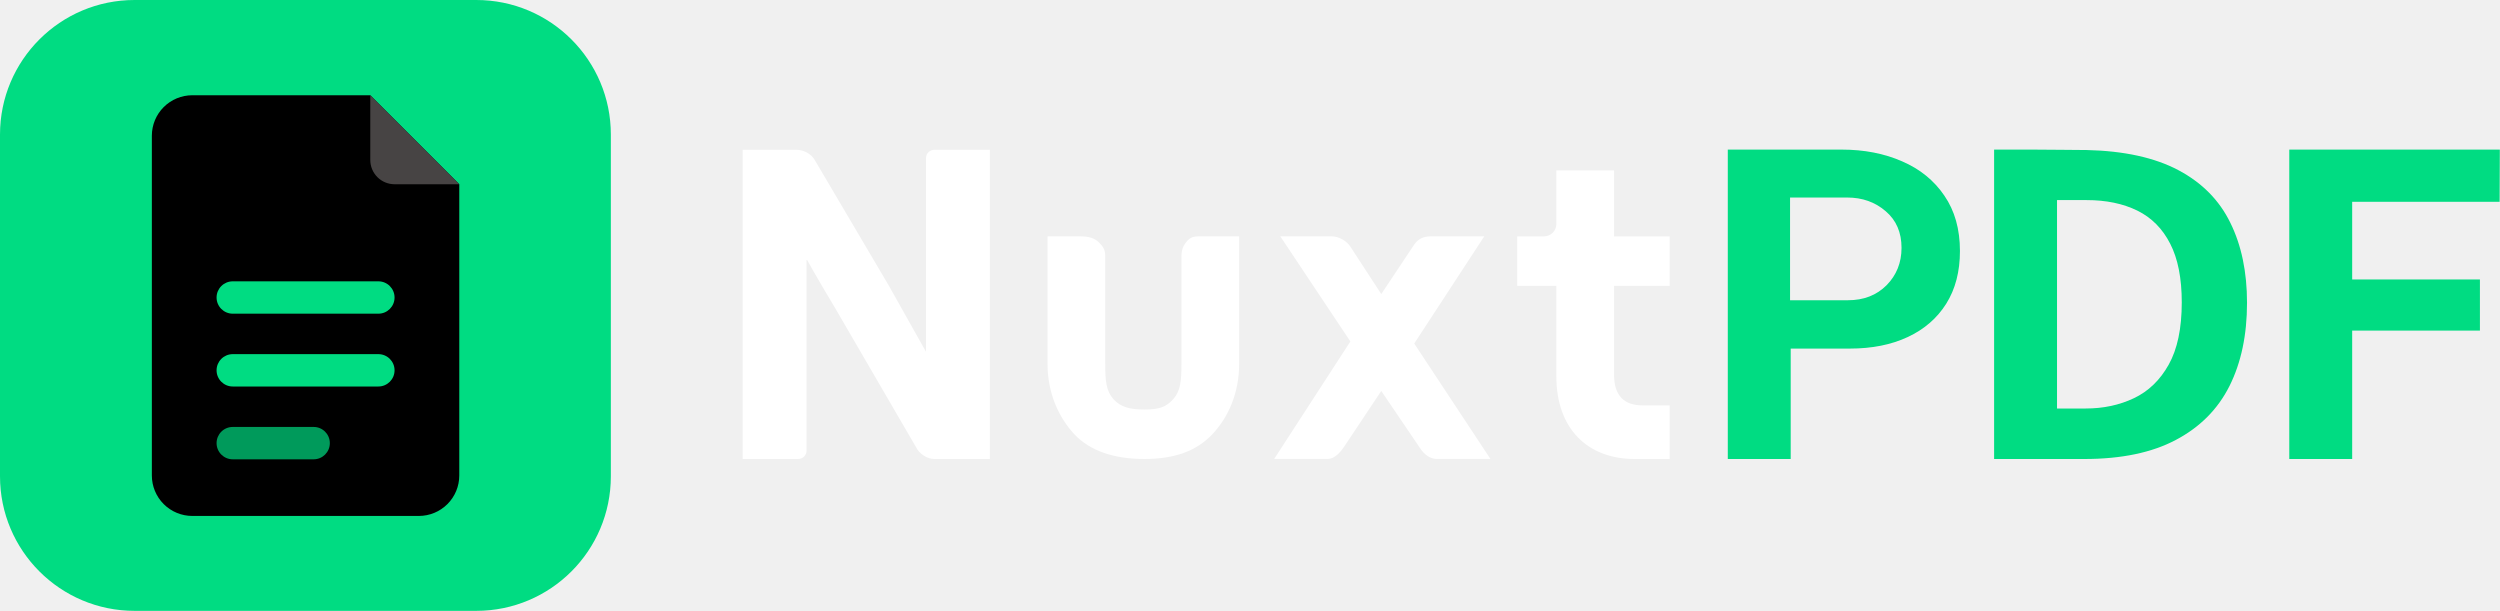
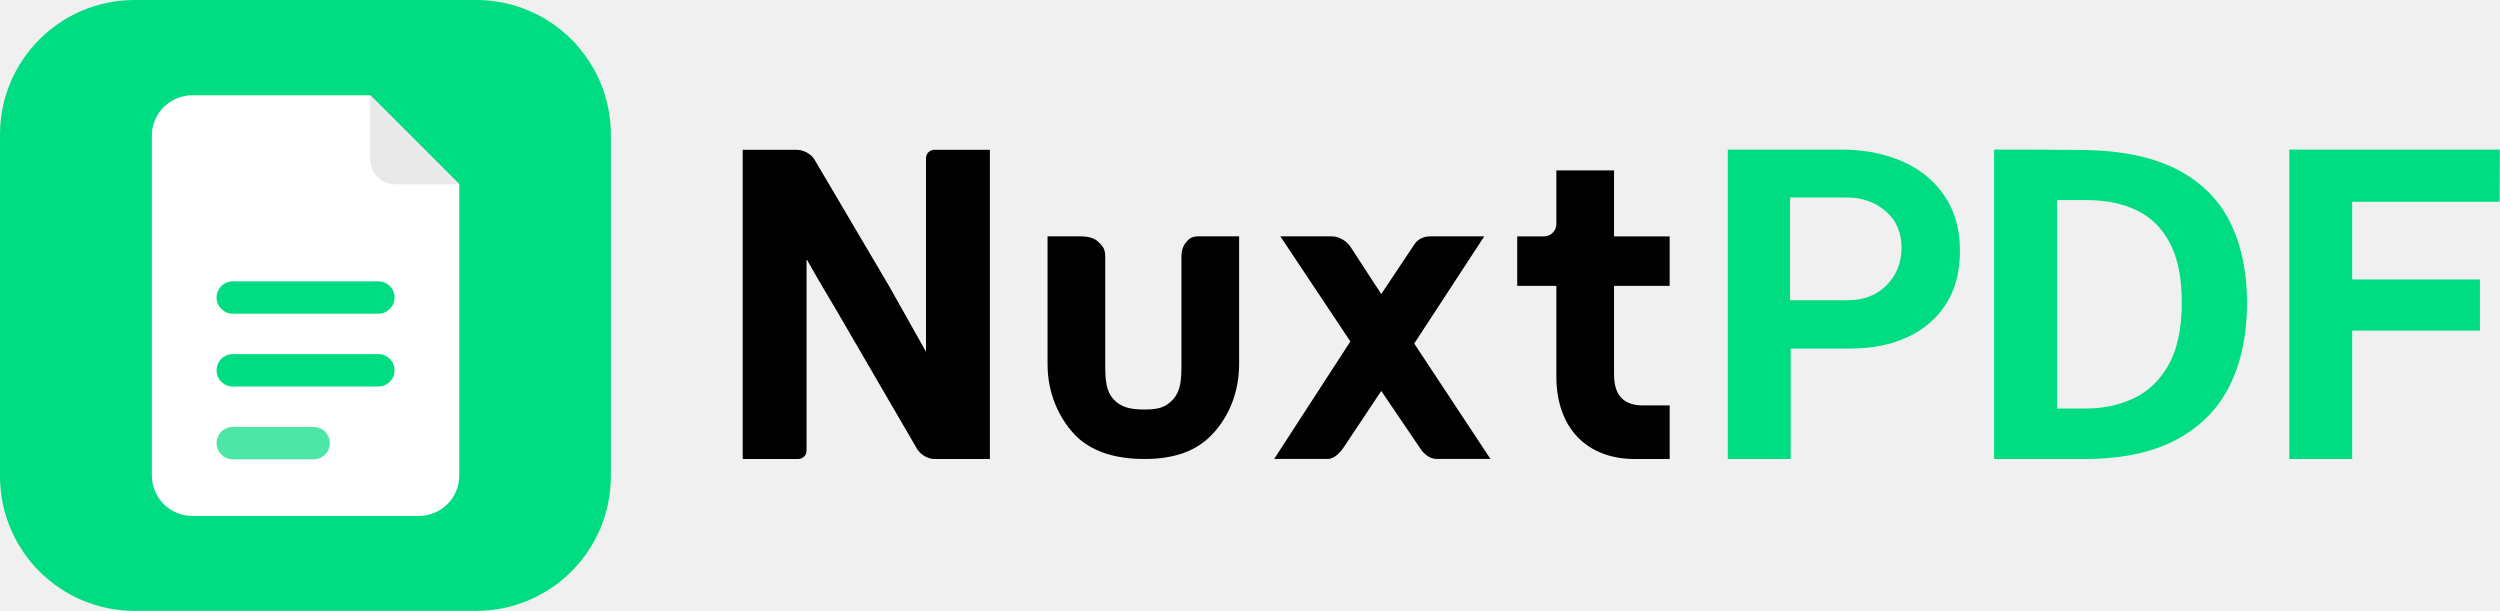
<svg xmlns="http://www.w3.org/2000/svg" width="3622" height="885" viewBox="0 0 3622 885" fill="none">
  <rect width="885" height="885" rx="195" fill="#00DC82" />
-   <path d="M266.885 138H536.471L665.404 266.933V688.894C665.404 704.437 659.229 719.344 648.239 730.335C637.248 741.326 622.341 747.5 606.798 747.5H278.606C263.063 747.5 248.156 741.326 237.165 730.335C226.175 719.344 220 704.437 220 688.894V196.606C220 181.063 226.175 166.156 237.165 155.165C248.156 144.175 263.063 138 278.606 138H266.885Z" fill="black" />
-   <path d="M536.471 138L665.403 266.933H571.634C562.308 266.933 553.364 263.228 546.77 256.634C540.175 250.039 536.471 241.095 536.471 231.769V138Z" fill="#474444" />
+   <path d="M266.885 138H536.471L665.404 266.933V688.894C665.404 704.437 659.229 719.344 648.239 730.335C637.248 741.326 622.341 747.5 606.798 747.5H278.606C263.063 747.5 248.156 741.326 237.165 730.335C226.175 719.344 220 704.437 220 688.894V196.606C220 181.063 226.175 166.156 237.165 155.165C248.156 144.175 263.063 138 278.606 138H266.885Z" fill="white" />
+   <path d="M536.472 138L665.404 266.933H571.635C562.309 266.933 553.365 263.228 546.771 256.634C540.176 250.039 536.472 241.095 536.472 231.769V138Z" fill="#E9E9E9" />
  <path d="M548.193 407.586H337.212C324.265 407.586 313.77 418.081 313.77 431.028C313.77 443.975 324.265 454.471 337.212 454.471H548.193C561.139 454.471 571.635 443.975 571.635 431.028C571.635 418.081 561.139 407.586 548.193 407.586Z" fill="#00DC82" />
  <path d="M548.193 513.078H337.212C324.265 513.078 313.77 523.574 313.77 536.52C313.77 549.467 324.265 559.963 337.212 559.963H548.193C561.139 559.963 571.635 549.467 571.635 536.52C571.635 523.574 561.139 513.078 548.193 513.078Z" fill="#00DC82" />
  <path d="M454.423 618.566H337.212C324.265 618.566 313.77 629.062 313.77 642.009C313.77 654.956 324.265 665.451 337.212 665.451H454.423C467.37 665.451 477.866 654.956 477.866 642.009C477.866 629.062 467.37 618.566 454.423 618.566Z" fill="#00DC82" fill-opacity="0.7" />
-   <path d="M1156.58 664.971C1163.03 664.971 1168.52 659.623 1168.52 653.025V375.283C1168.52 375.283 1183.44 402.161 1210.3 446.958L1326.69 647.052C1332.02 658.221 1343.83 664.971 1353.55 664.971H1434.13V217H1353.55C1348.19 217 1341.61 221.462 1341.61 228.946V509.674L1287.9 414.107L1180.46 231.932C1175.23 222.648 1163.98 217 1153.6 217H1076V664.971H1156.58Z" fill="white" />
-   <path d="M2198.15 342.462H2236.95C2246.84 342.462 2254.86 334.439 2254.86 324.543V246.895H2338.42V342.462H2419V414.137H2338.42V542.555C2338.42 573.913 2353.51 587.352 2380.2 587.352H2419V665.001H2368.27C2299.47 665.001 2254.86 620.416 2254.86 545.542V414.137H2198.15V342.462Z" fill="white" />
-   <path d="M1795.24 342.444V527.606C1795.24 569.427 1779.55 604.685 1756.45 629.146C1733.34 653.607 1701.43 664.983 1657.96 664.983C1614.49 664.983 1579.6 653.607 1556.49 629.146C1533.77 604.685 1517.69 569.427 1517.69 527.606V342.444H1565.44C1575.62 342.444 1585.65 344.302 1592.3 351.404C1598.96 358.11 1601.26 362.051 1601.26 372.309V527.606C1601.26 551.673 1602.62 566.54 1613.19 578.376C1623.77 589.818 1636.81 593.308 1657.96 593.308C1679.5 593.308 1689.17 589.818 1699.74 578.376C1710.32 566.54 1711.68 551.673 1711.68 527.606V372.309C1711.68 362.051 1713.98 355.52 1720.63 348.417C1726.48 342.177 1732.65 342.325 1741.52 342.444C1742.75 342.461 1746.26 342.444 1747.49 342.444H1795.24Z" fill="white" />
-   <path d="M2048.93 497.707L2150.4 342.41H2072.81C2063.03 342.41 2054.34 345.921 2048.93 354.356L2001.18 426.031L1956.41 357.343C1951.01 348.908 1939.33 342.41 1929.55 342.41H1854.94L1956.41 494.72L1845.99 664.949H1923.59C1933.29 664.949 1942.03 655.355 1947.46 647.03L2001.18 566.396L2057.89 650.017C2063.31 658.342 2072.06 664.949 2081.76 664.949H2159.36L2048.93 497.707Z" fill="white" />
+   <path d="M1156.58 664.971C1163.03 664.971 1168.52 659.623 1168.52 653.025V375.283C1168.52 375.283 1183.44 402.161 1210.3 446.958L1326.69 647.052C1332.02 658.221 1343.83 664.971 1353.55 664.971H1434.13V217H1353.55C1348.19 217 1341.61 221.462 1341.61 228.946V509.674L1287.9 414.107L1180.46 231.932C1175.23 222.648 1163.98 217 1153.6 217H1076V664.971H1156.58Z" fill="black" />
+   <path d="M2198.15 342.462H2236.95C2246.83 342.462 2254.86 334.439 2254.86 324.543V246.895H2338.42V342.462H2419V414.137H2338.42V542.555C2338.42 573.913 2353.51 587.352 2380.2 587.352H2419V665.001H2368.26C2299.47 665.001 2254.86 620.416 2254.86 545.542V414.137H2198.15V342.462Z" fill="black" />
+   <path d="M1795.24 342.444V527.606C1795.24 569.427 1779.55 604.685 1756.45 629.146C1733.34 653.607 1701.43 664.983 1657.96 664.983C1614.49 664.983 1579.6 653.607 1556.49 629.146C1533.77 604.685 1517.69 569.427 1517.69 527.606V342.444H1565.44C1575.62 342.444 1585.65 344.302 1592.3 351.404C1598.96 358.11 1601.26 362.051 1601.26 372.309V527.606C1601.26 551.673 1602.62 566.54 1613.19 578.376C1623.77 589.818 1636.81 593.308 1657.96 593.308C1679.5 593.308 1689.17 589.818 1699.74 578.376C1710.32 566.54 1711.68 551.673 1711.68 527.606V372.309C1711.68 362.051 1713.98 355.52 1720.63 348.417C1726.48 342.177 1732.65 342.325 1741.52 342.444C1742.75 342.461 1746.26 342.444 1747.49 342.444H1795.24Z" fill="black" />
+   <path d="M2048.93 497.707L2150.4 342.41H2072.81C2063.03 342.41 2054.34 345.921 2048.93 354.356L2001.18 426.031L1956.41 357.343C1951.01 348.908 1939.33 342.41 1929.55 342.41H1854.94L1956.41 494.72L1845.99 664.949H1923.59C1933.29 664.949 1942.03 655.355 1947.46 647.03L2001.18 566.396L2057.89 650.017C2063.31 658.342 2072.06 664.949 2081.76 664.949H2159.36L2048.93 497.707Z" fill="black" />
  <path d="M3316.7 664.998V216.738H3621.74L3621.43 292.378H3407.84V404.908H3592.91V478.998H3407.84V664.998H3316.7Z" fill="#00DC82" />
  <path d="M2889.07 664.998V216.738C2891.35 216.738 2897.65 216.738 2907.98 216.738C2918.52 216.738 2930.82 216.738 2944.87 216.738C2959.13 216.738 2973.29 216.842 2987.34 217.048C3001.6 217.048 3013.49 217.152 3022.99 217.358C3077.35 218.598 3121.68 228.312 3155.98 246.498C3190.29 264.685 3215.4 290.105 3231.31 322.758C3247.43 355.412 3255.49 394.058 3255.49 438.698C3255.49 485.198 3247.02 525.395 3230.07 559.288C3213.13 592.975 3187.19 619.015 3152.26 637.408C3117.54 655.802 3073.42 664.998 3019.89 664.998H2889.07ZM2980.21 591.838H3021.75C3047.38 591.838 3070.63 586.878 3091.5 576.958C3112.58 567.038 3129.43 550.815 3142.03 528.288C3154.64 505.762 3160.94 475.692 3160.94 438.078C3160.94 403.152 3155.36 374.838 3144.2 353.138C3133.04 331.232 3117.13 315.215 3096.46 305.088C3075.8 294.962 3051.31 289.898 3022.99 289.898H2980.21V591.838Z" fill="#00DC82" />
  <path d="M2503.22 664.998V216.738H2668.14C2700.79 216.738 2730.04 222.422 2755.87 233.788C2781.7 244.948 2802.06 261.482 2816.94 283.388C2832.03 305.295 2839.57 332.058 2839.57 363.678C2839.57 393.438 2832.96 418.858 2819.73 439.938C2806.5 461.018 2787.9 477.138 2763.93 488.298C2740.16 499.458 2712.16 505.038 2679.92 505.038H2594.36V664.998H2503.22ZM2593.43 434.978H2677.44C2700.17 434.978 2718.77 427.745 2733.24 413.278C2747.71 398.605 2754.94 380.522 2754.94 359.028C2754.94 336.708 2747.29 319.038 2732 306.018C2716.71 292.792 2698.11 286.178 2676.2 286.178H2593.43V434.978Z" fill="#00DC82" />
</svg>
